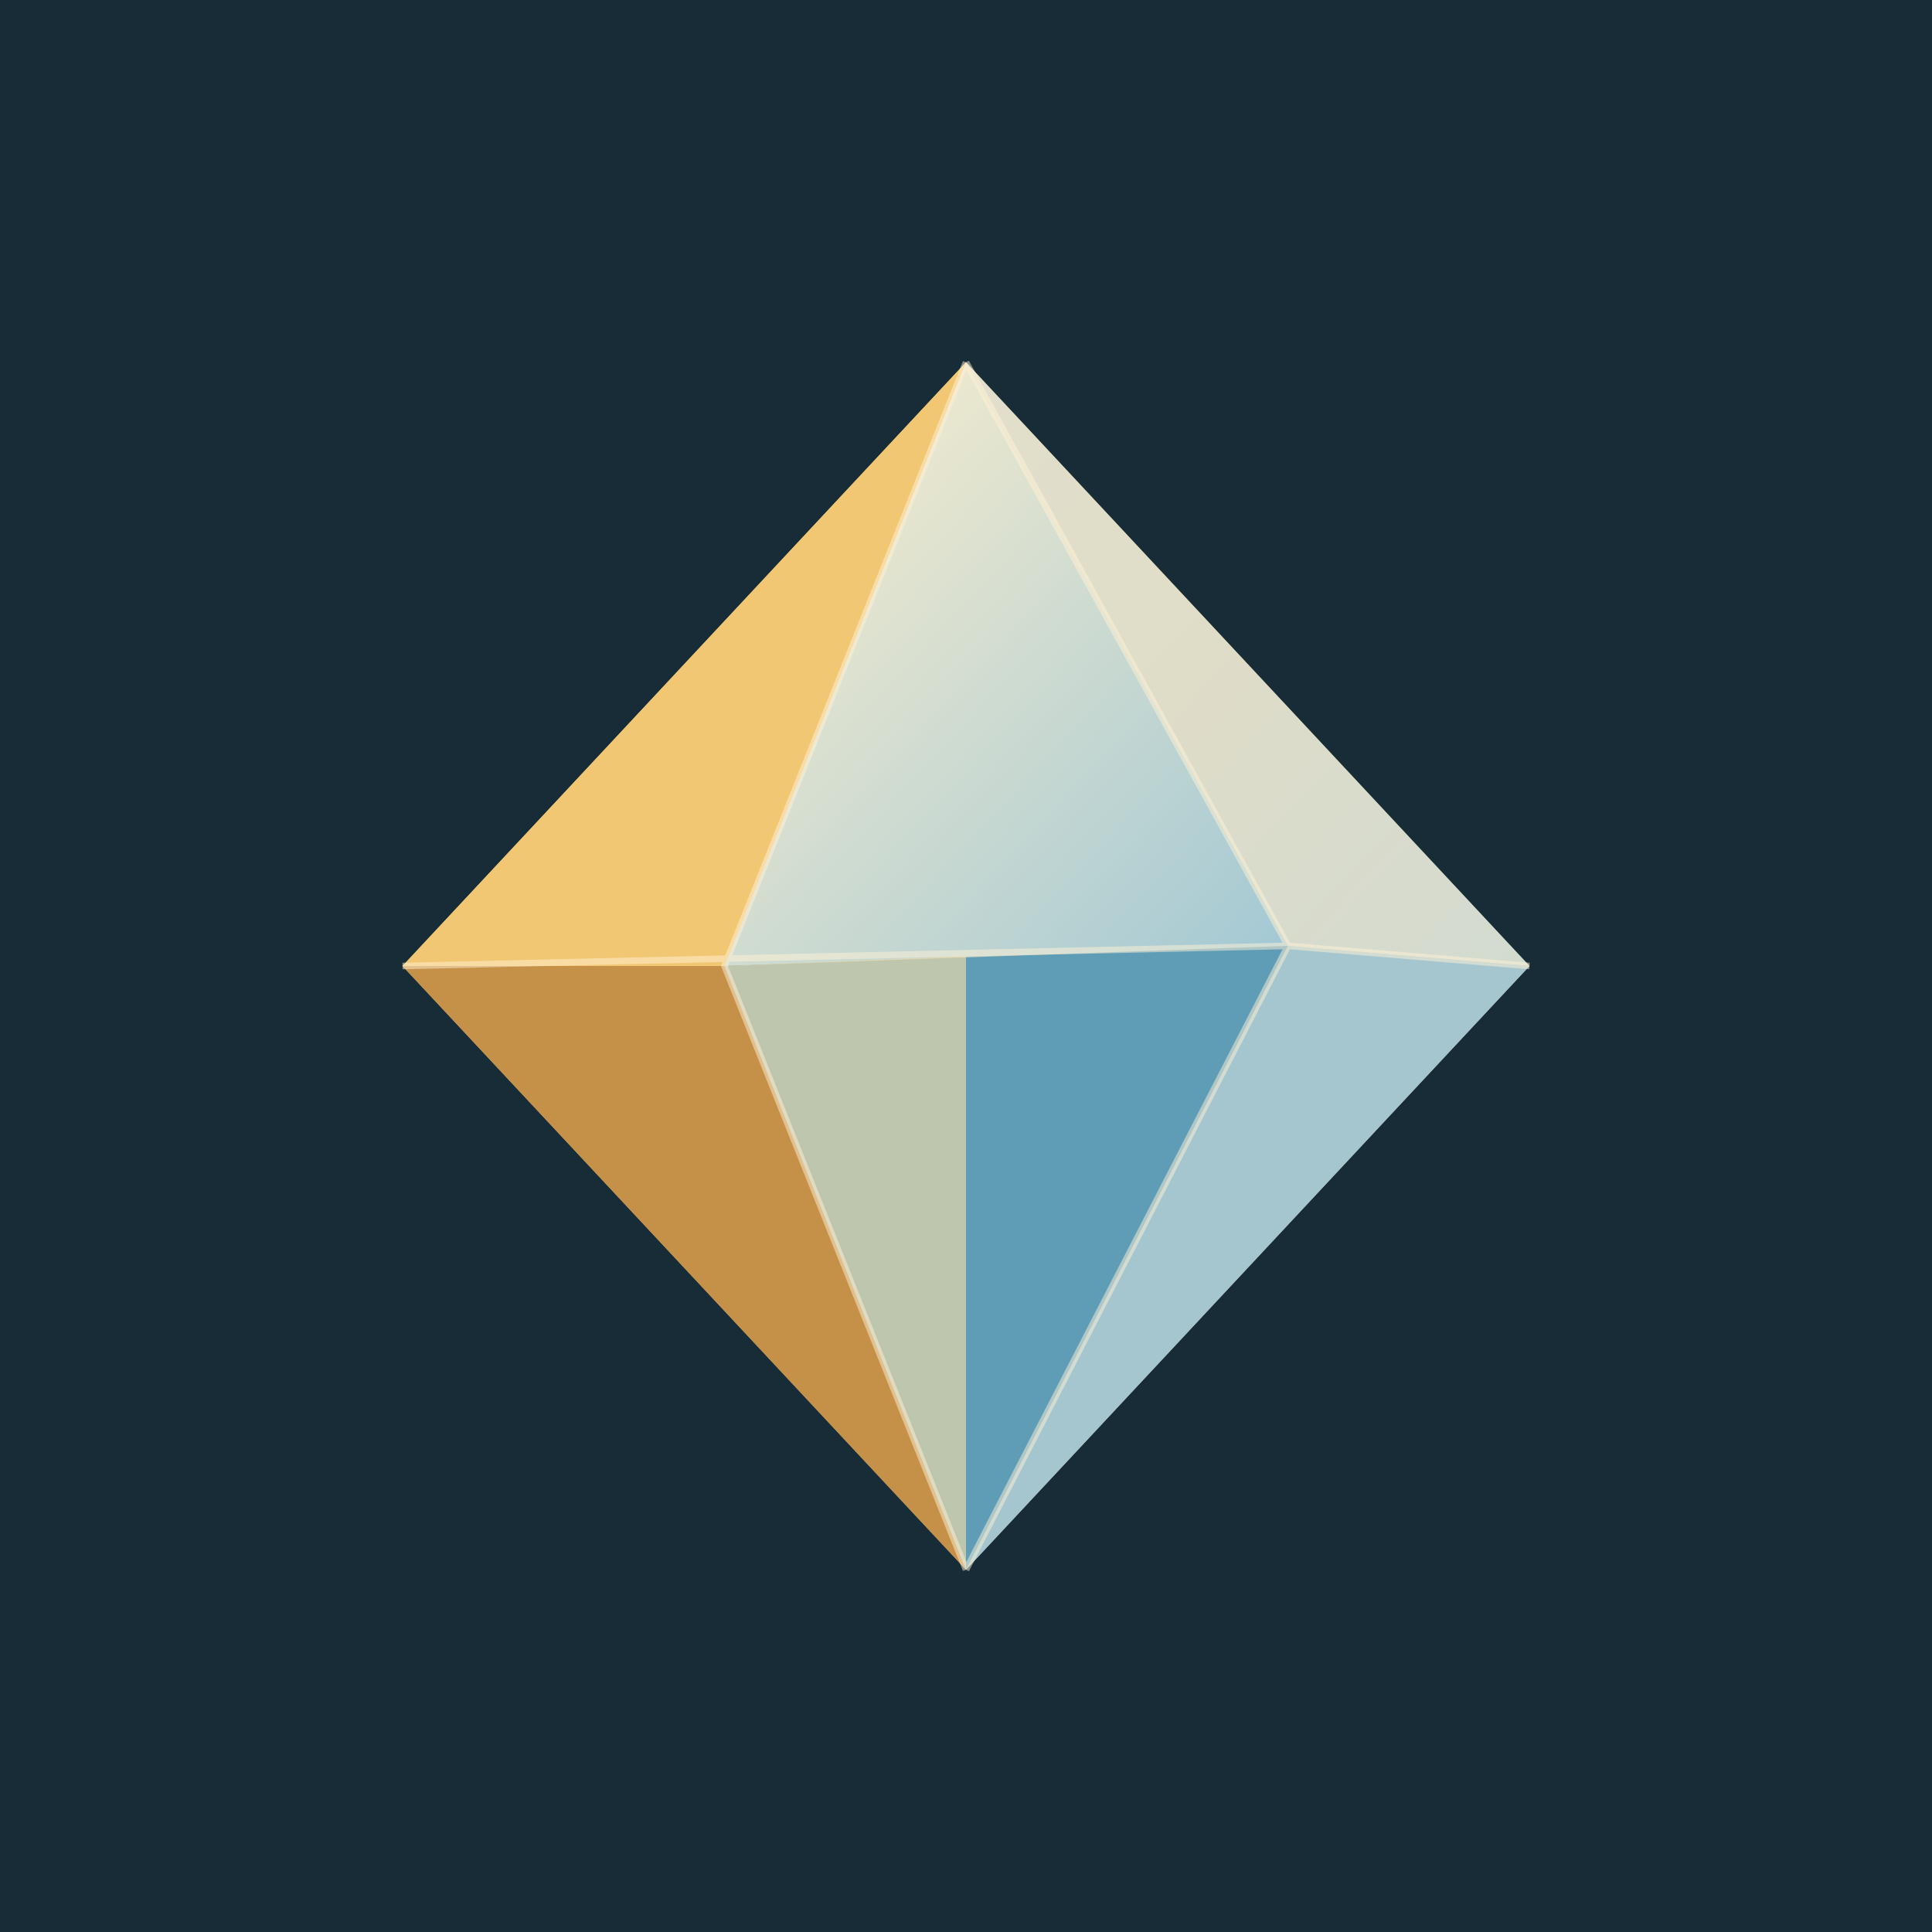
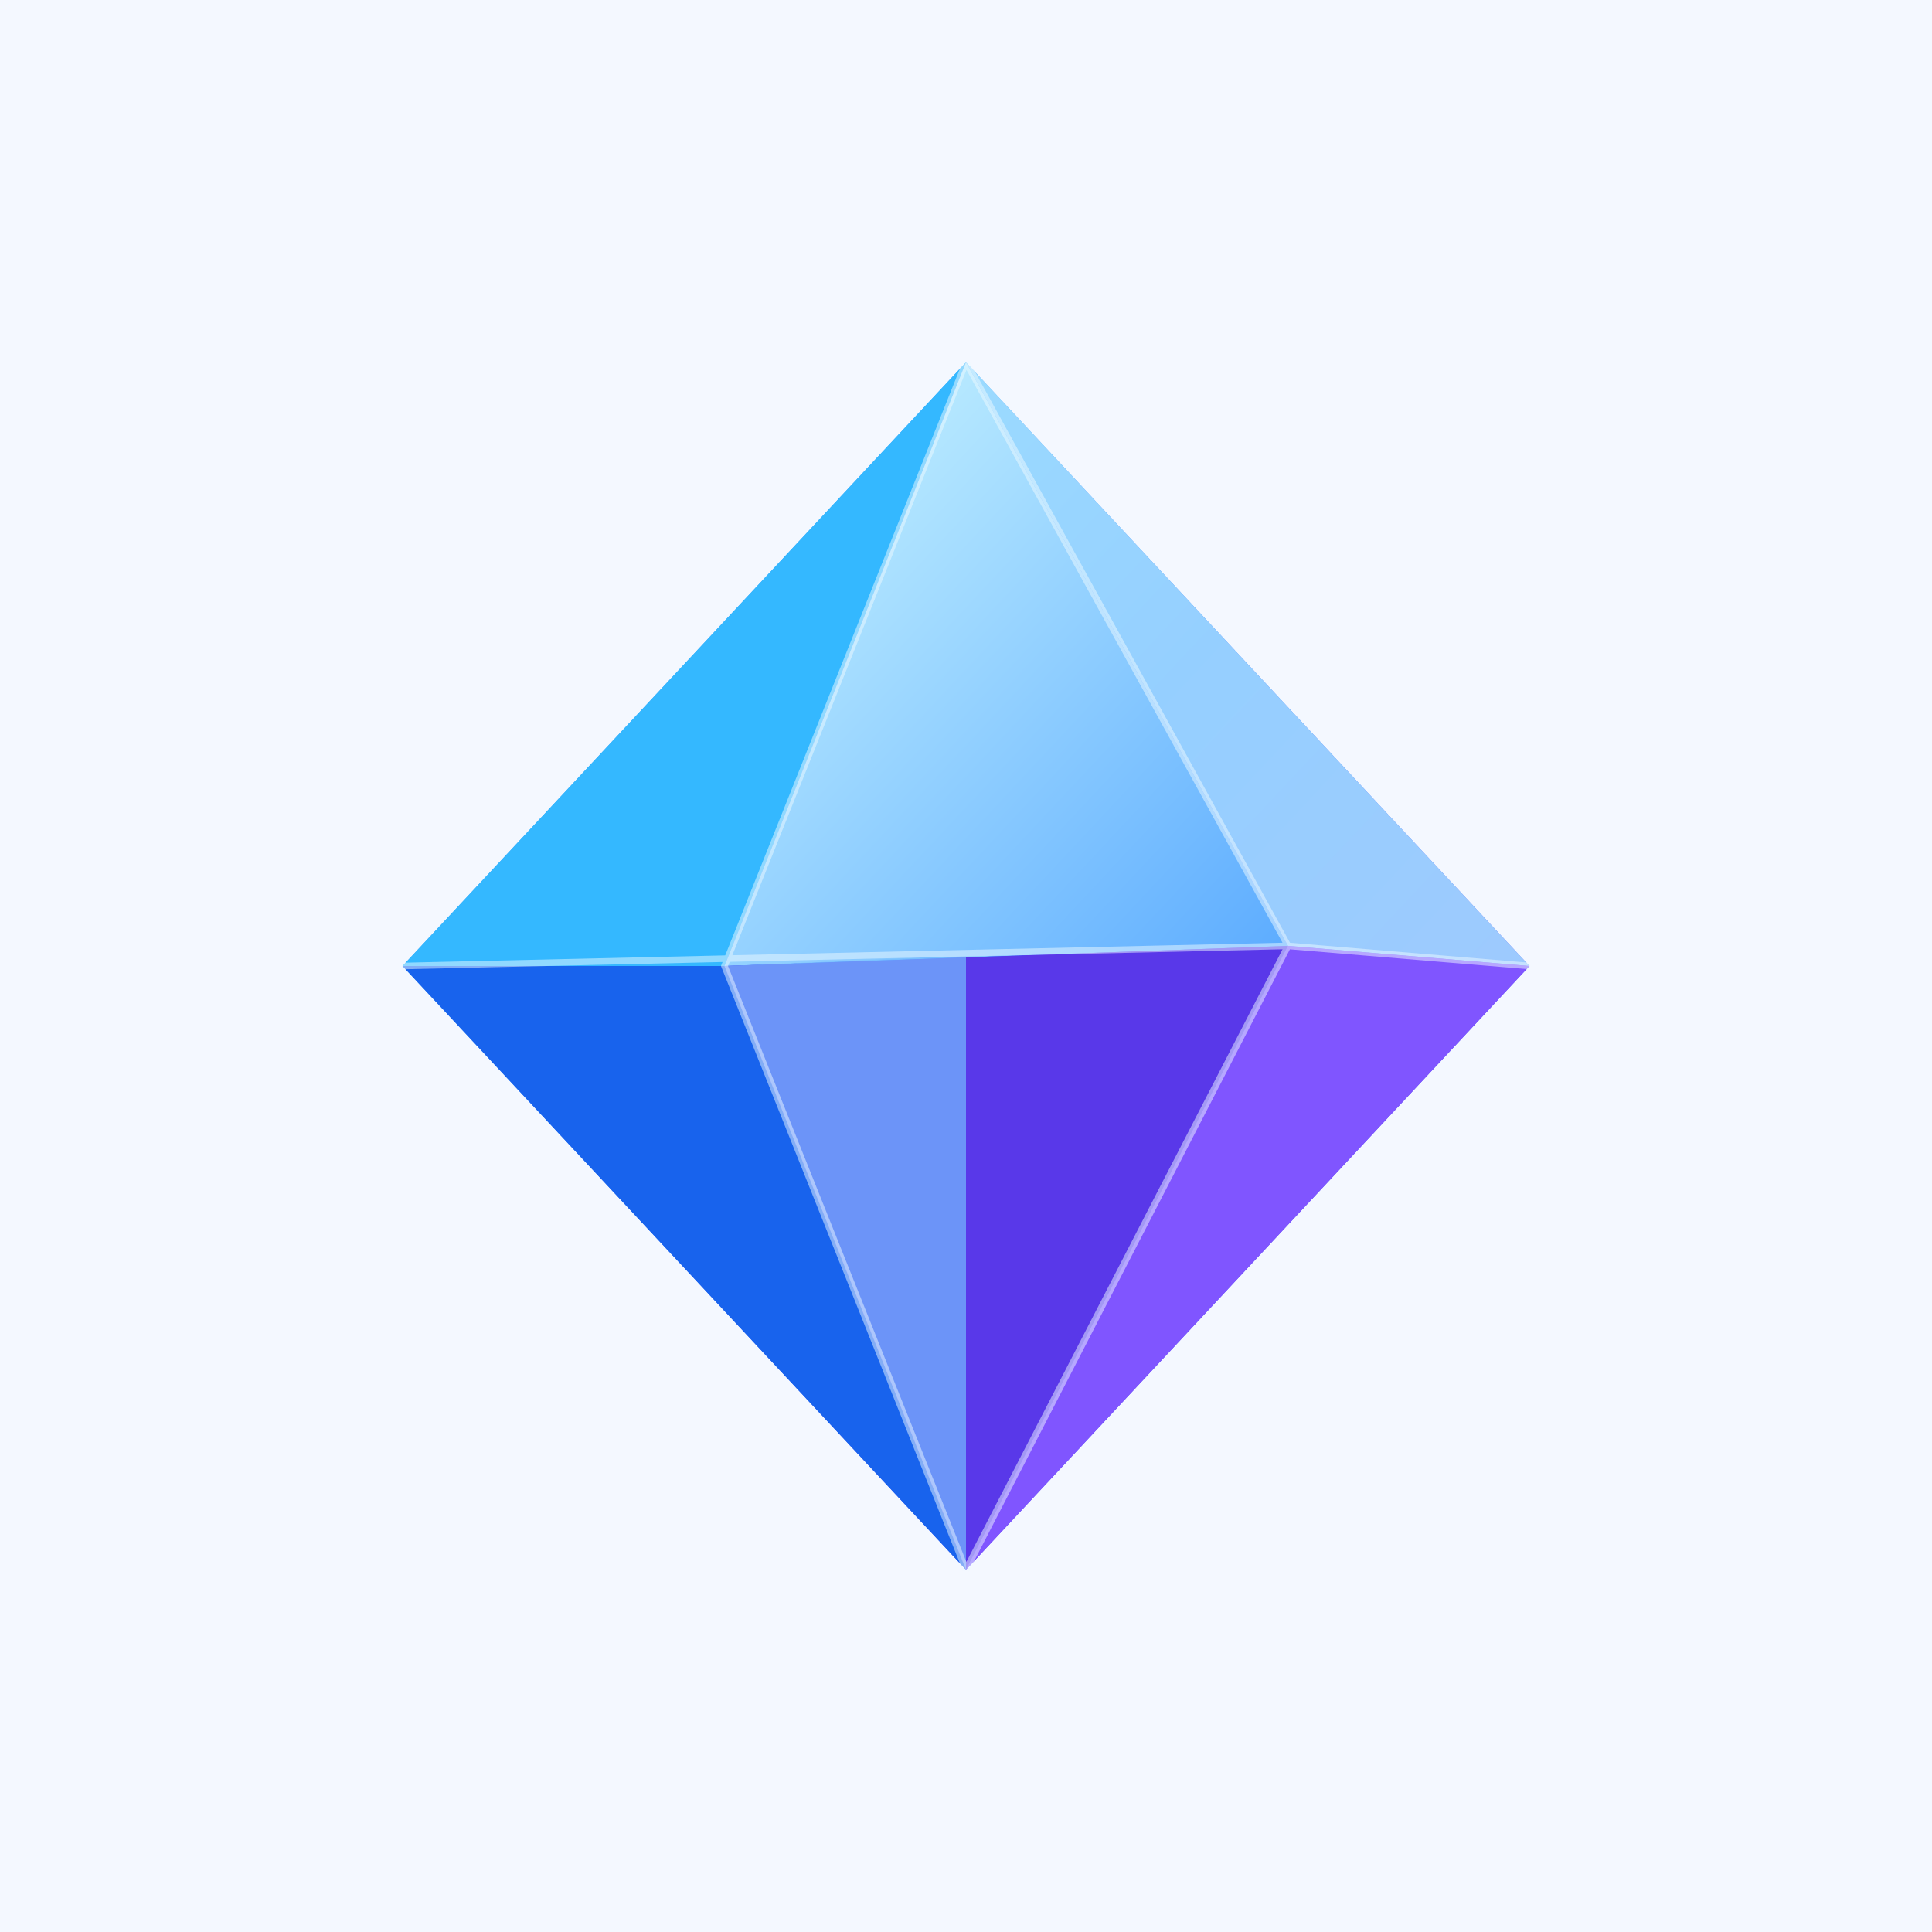
<svg xmlns="http://www.w3.org/2000/svg" width="512" height="512" viewBox="0 0 512 512">
-   <rect width="512" height="512" fill="#172c36" />
+   <rect width="512" height="512" fill="#f4f8ff" />
  <svg x="96" y="85" width="320" height="342" viewBox="0 0 120 128">
    <defs>
      <linearGradient id="a" x1="0" y1="0" x2="1" y2="1">
-         <stop stop-color="#ffdf9f" />
-         <stop offset=".47" stop-color="#edc17c" />
-         <stop offset="1" stop-color="#76afc5" />
+         <stop stop-color="#66e4ff" />
+         <stop offset=".47" stop-color="#246bff" />
+         <stop offset="1" stop-color="#7137f2" />
      </linearGradient>
      <linearGradient id="b" x1="0" y1="0" x2="1" y2="1">
-         <stop stop-color="#fff0cd" />
-         <stop offset="1" stop-color="#a2c8d4" />
+         <stop stop-color="#cff9ff" />
+         <stop offset="1" stop-color="#5babff" />
      </linearGradient>
    </defs>
    <path d="M60 4 116 64 60 124 4 64Z" fill="url(#a)" />
-     <path d="M60 4 36 64 4 64Z" fill="#f2c773" />
+     <path d="M60 4 36 64 4 64Z" fill="#34b8ff" />
    <path d="M60 4 92 62 36 64Z" fill="url(#b)" />
-     <path d="m60 4 56 60-24-2Z" fill="#dce4db" opacity=".8" />
-     <path d="m4 64 32 0 24 60Z" fill="#c59048" />
-     <path d="m36 64 56-2-32 62Z" fill="#5f9db7" />
-     <path d="m92 62 24 2-56 60Z" fill="#a5c6ce" />
-     <path d="m36 64 24 60V63Z" fill="#e7d7a9" opacity=".7" />
-     <path d="M60 4 36 64 60 124M4 64l88-2 24 2M60 4l32 58-32 62" fill="none" stroke="#fff3d6" stroke-opacity=".5" stroke-width=".65" />
+     <path d="m60 4 56 60-24-2Z" fill="#b2e9ff" opacity=".8" />
+     <path d="m4 64 32 0 24 60Z" fill="#1863ed" />
+     <path d="m36 64 56-2-32 62Z" fill="#5938e9" />
+     <path d="m92 62 24 2-56 60Z" fill="#8055ff" />
+     <path d="m36 64 24 60V63Z" fill="#73bbff" opacity=".7" />
+     <path d="M60 4 36 64 60 124M4 64l88-2 24 2M60 4l32 58-32 62" fill="none" stroke="#effbff" stroke-opacity=".5" stroke-width=".65" />
  </svg>
</svg>
